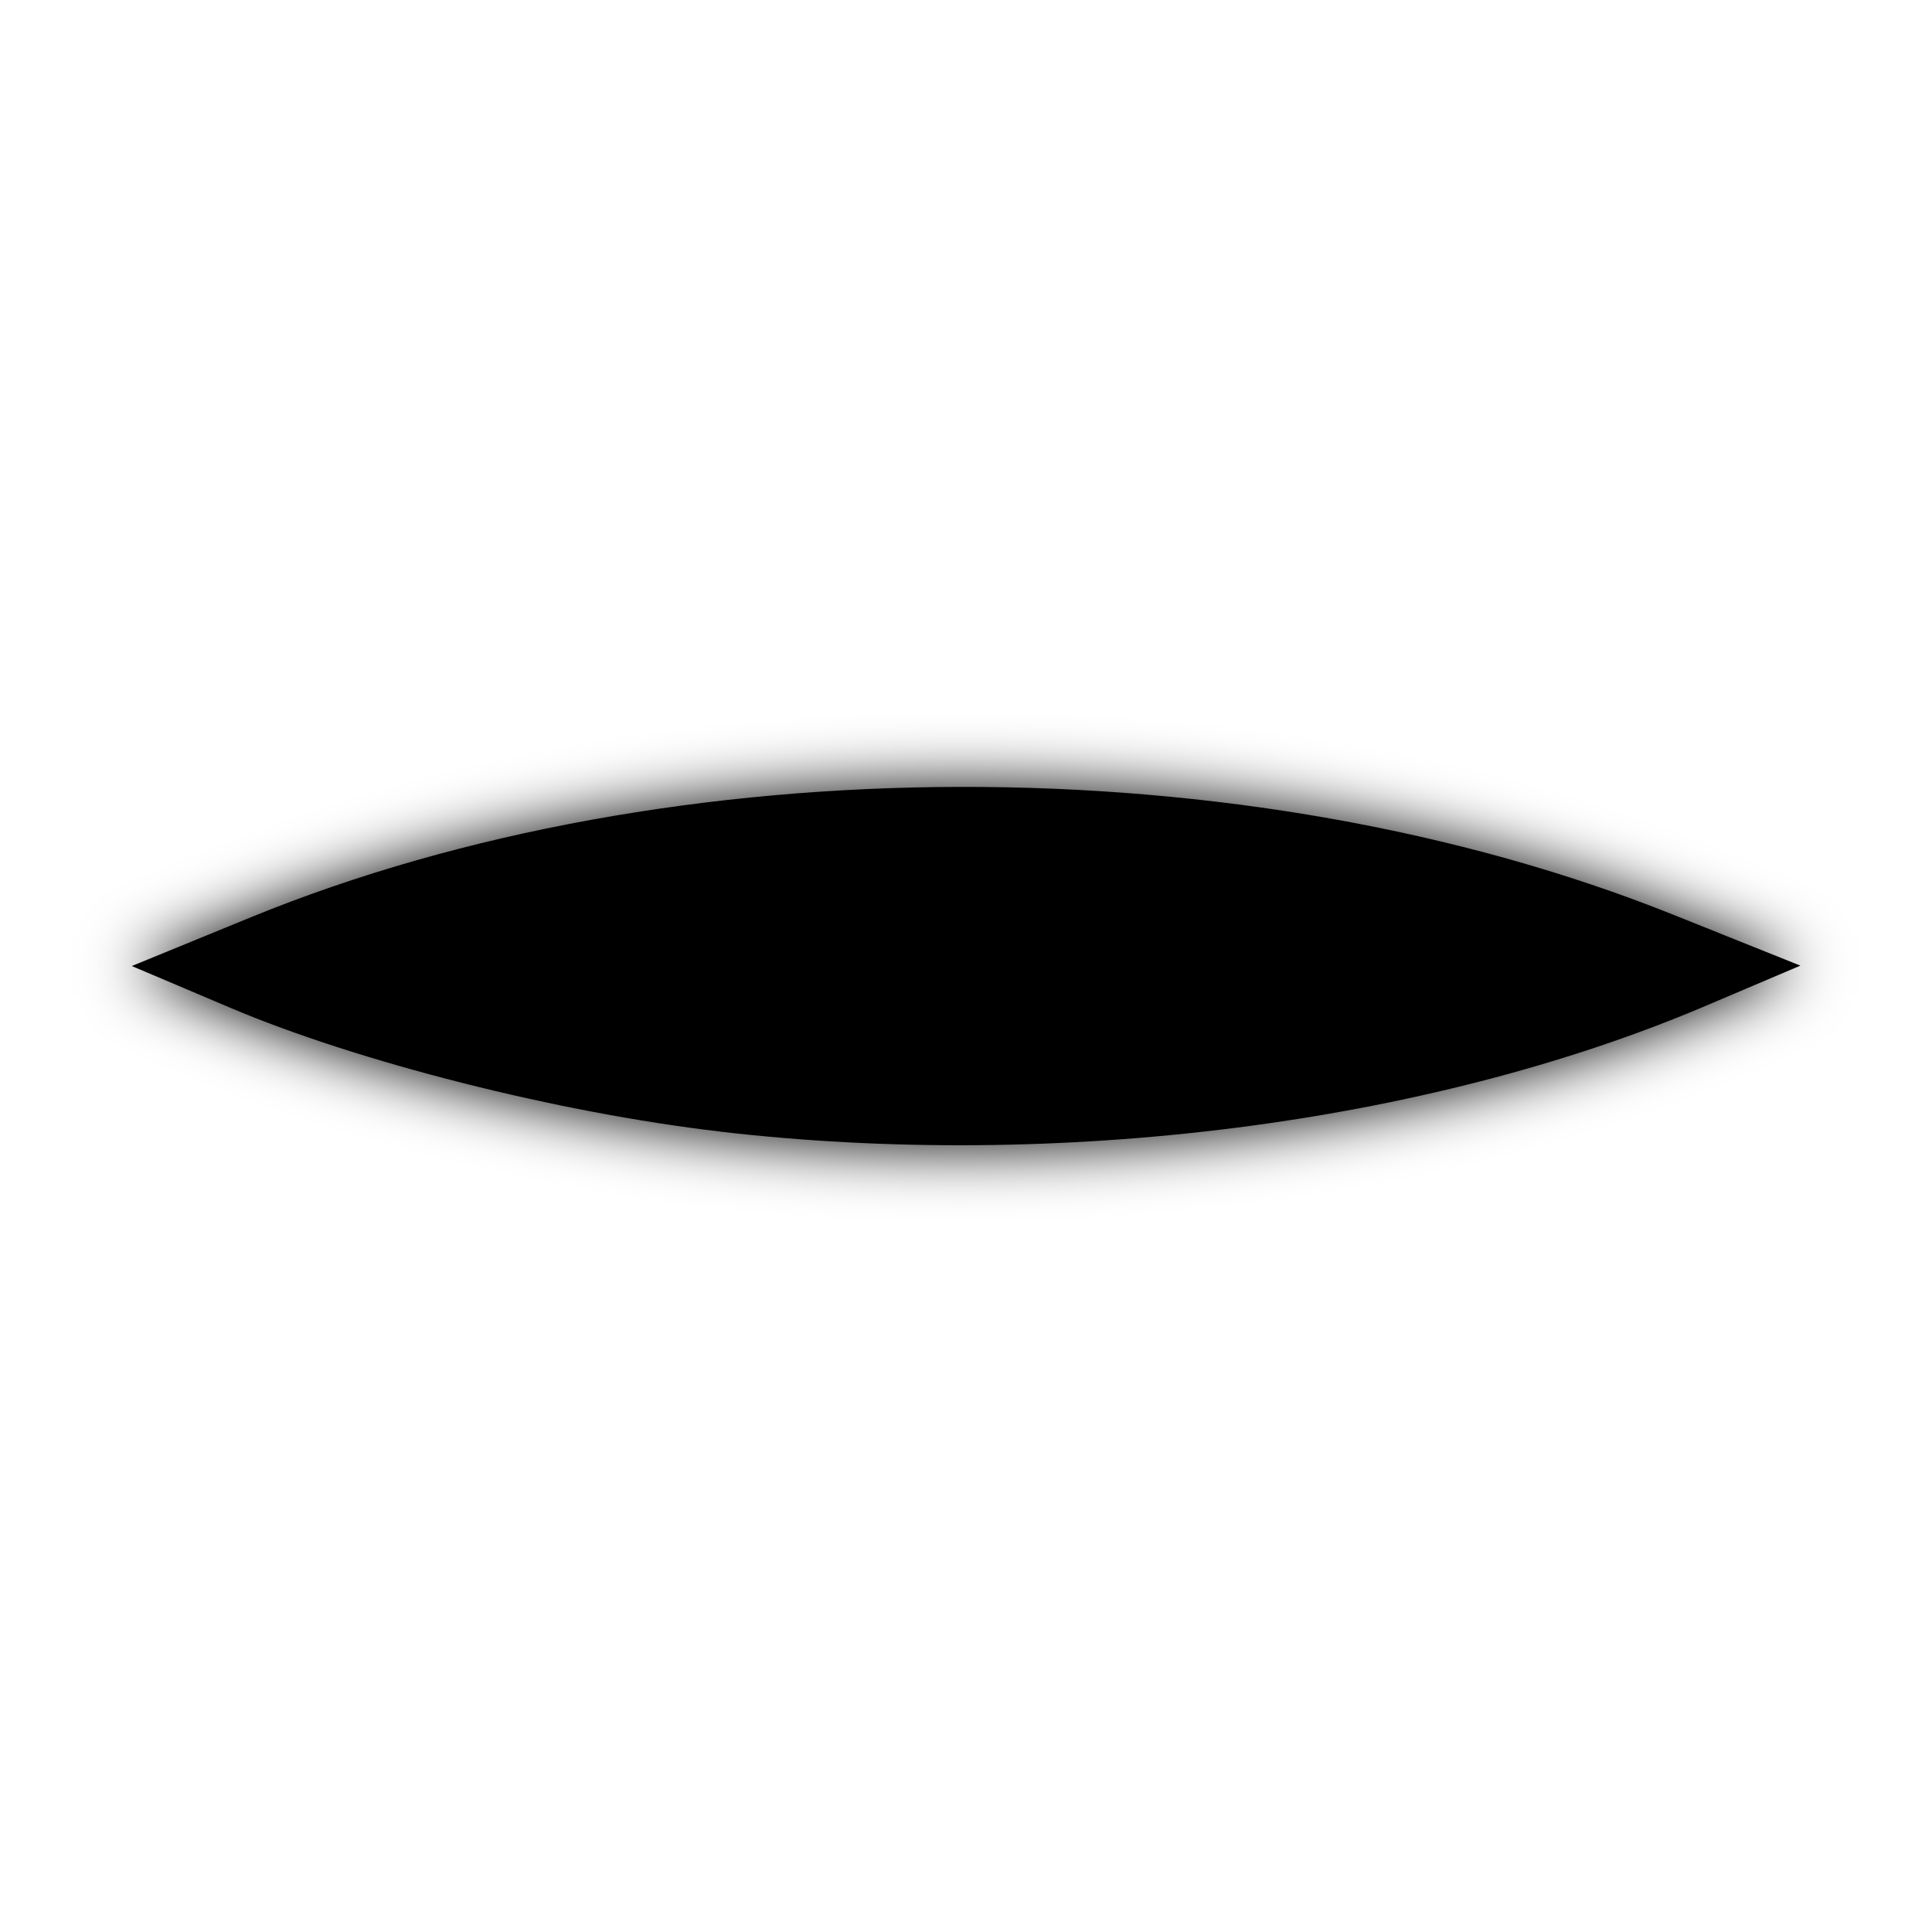
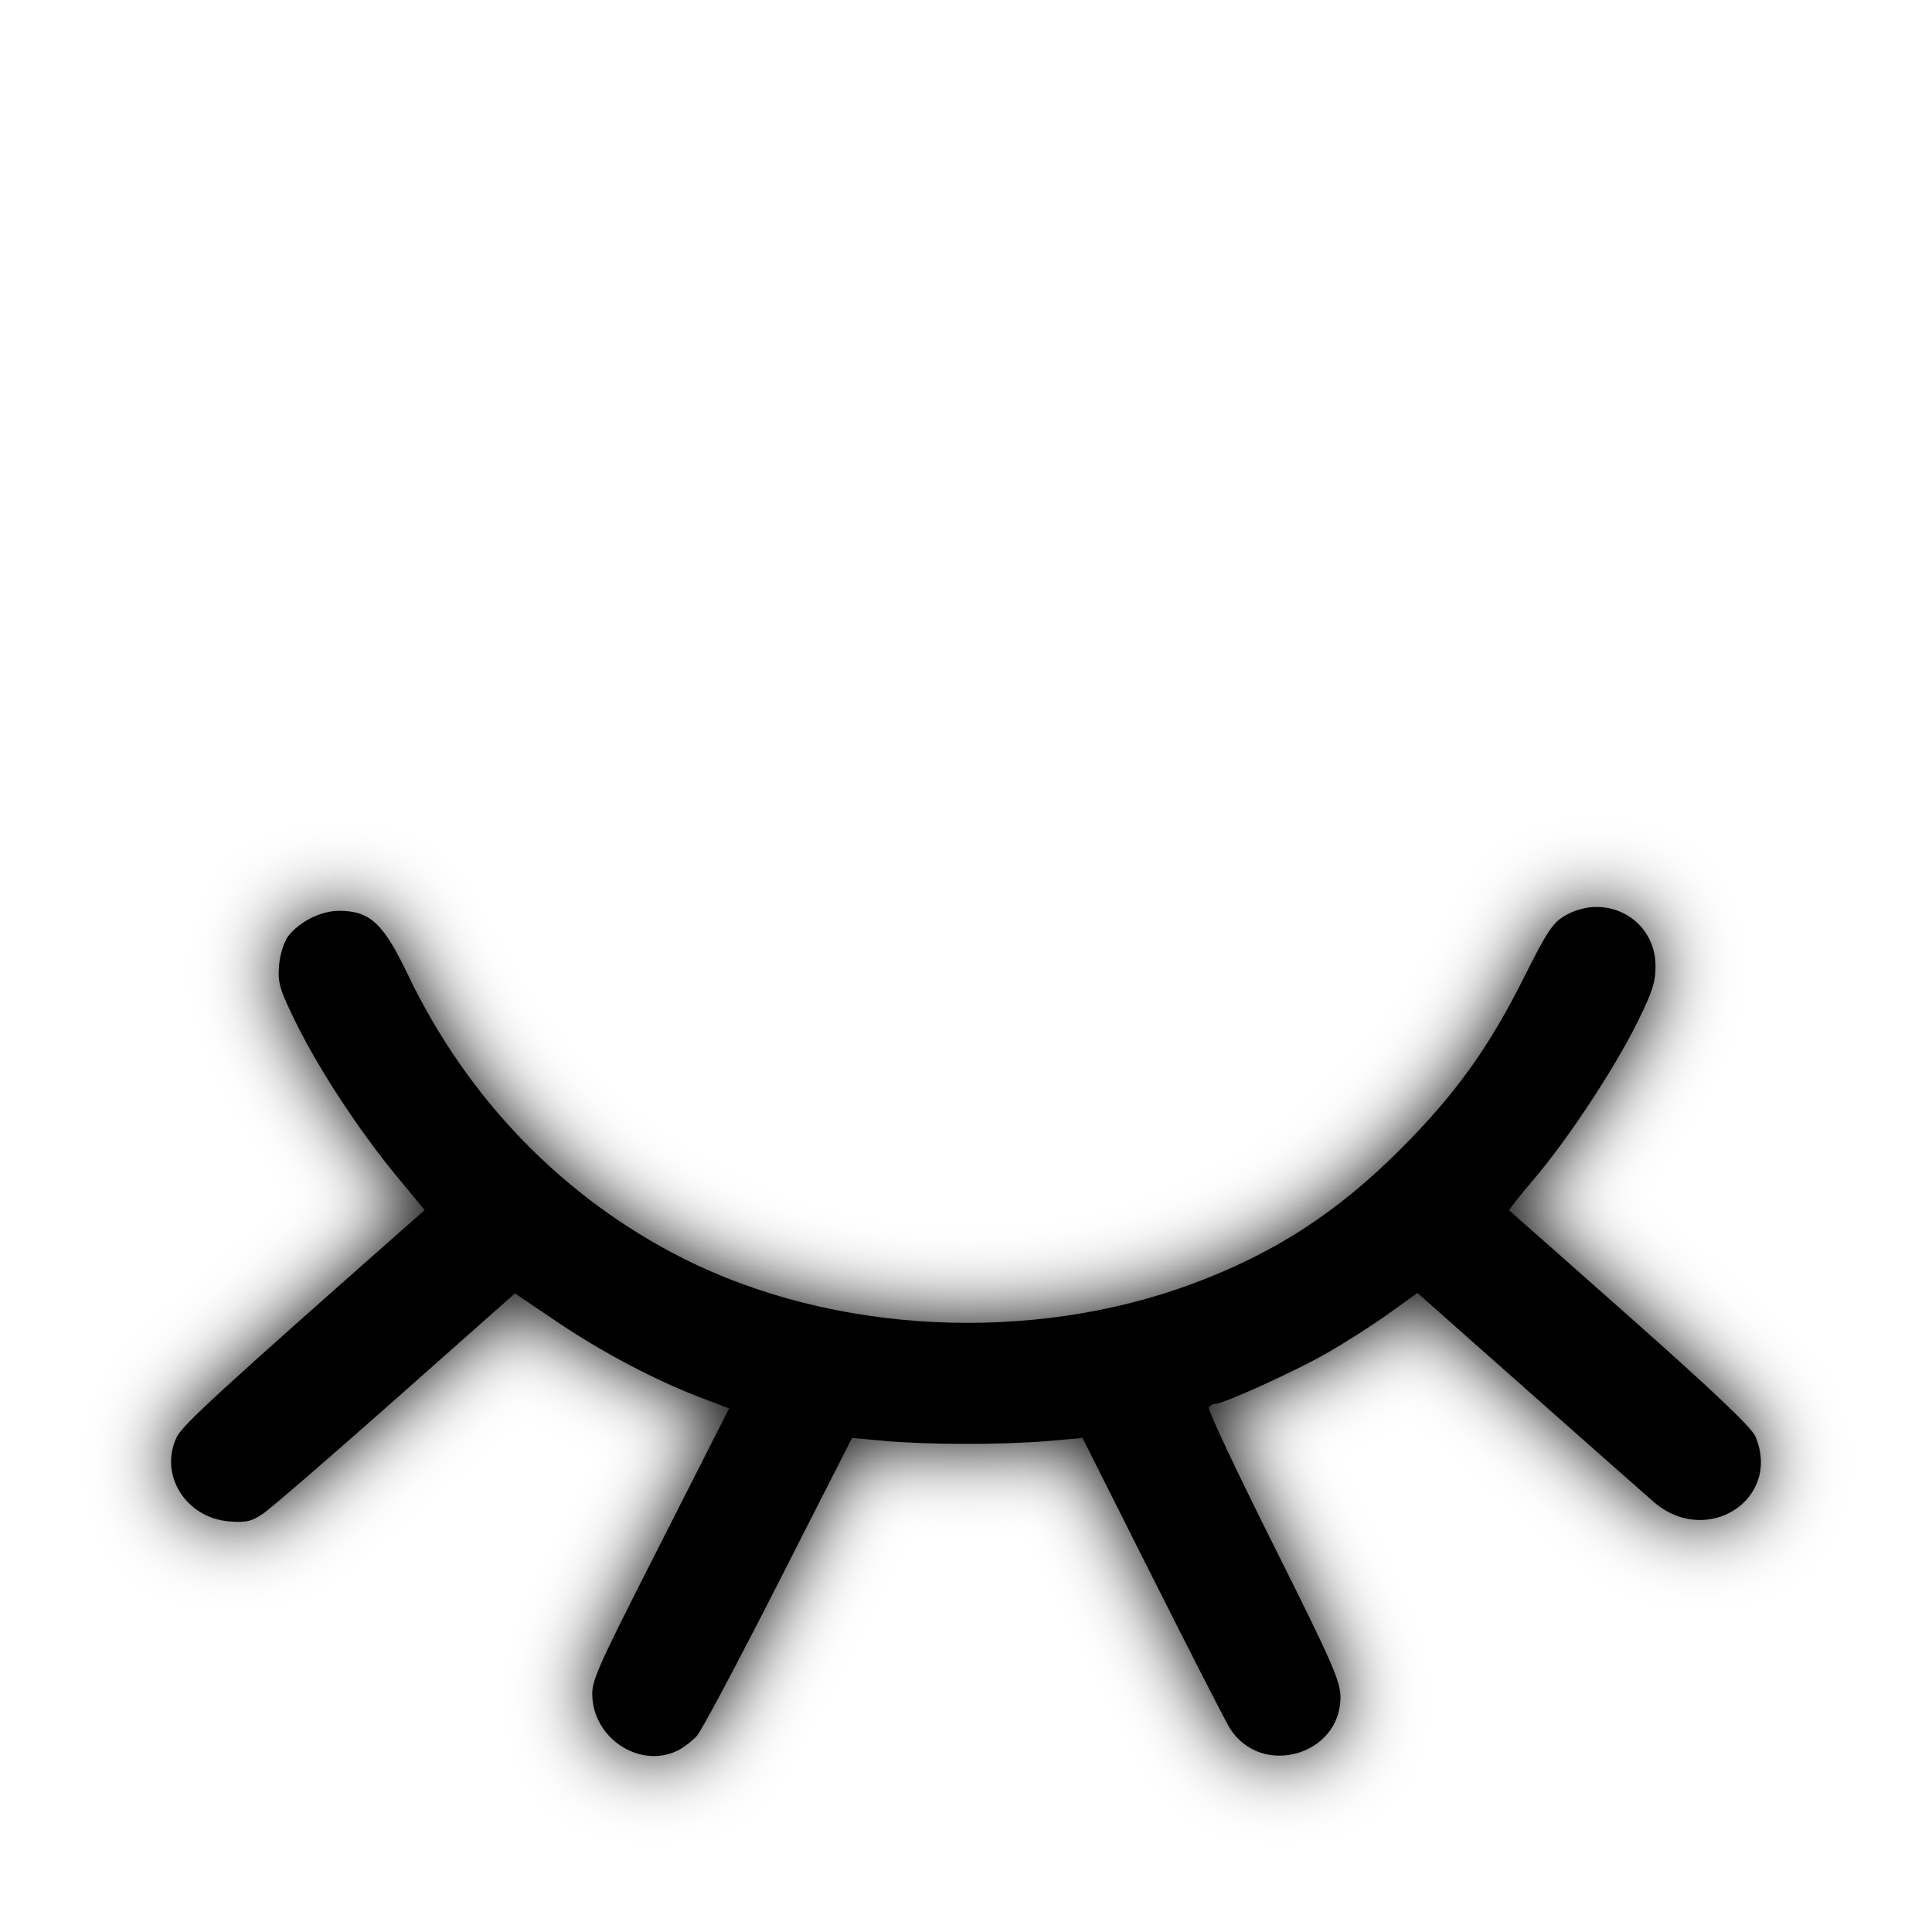
<svg xmlns="http://www.w3.org/2000/svg" width="64mm" height="64mm" viewBox="0 0 64 64" version="1.1" id="svg5" xml:space="preserve">
  <defs id="defs2">
-     <filter style="color-interpolation-filters:sRGB" id="filter2" x="-0.163" y="-0.426" width="1.327" height="1.849">
-       <feGaussianBlur stdDeviation="0.324" id="feGaussianBlur2" />
+     <filter style="color-interpolation-filters:sRGB" id="filter1" x="-0.065" y="-0.089" width="1.13" height="1.177">
+       <feGaussianBlur stdDeviation="0.463" id="feGaussianBlur1" />
+     </filter>
+     <filter style="color-interpolation-filters:sRGB" id="filter3" x="-0.058" y="-0.108" width="1.115" height="1.215">
+       <feGaussianBlur stdDeviation="0.721" id="feGaussianBlur3" />
+     </filter>
+     <filter style="color-interpolation-filters:sRGB" id="filter2" x="-0.095" y="-0.179" width="1.19" height="1.358">
+       <feGaussianBlur stdDeviation="1.262" id="feGaussianBlur2" />
    </filter>
  </defs>
-   <g id="layer1" transform="matrix(3.236557,0,0,3.236557,-168.9615,-149.6802)">
-     <path style="stroke-width:1.545;stroke-dasharray:none;stroke-opacity:1;filter:url(#filter2)" d="m 59.564,57.833 c -1.651,-0.192 -3.701,-0.71 -5.015,-1.268 l -1.005,-0.426 1.219,-0.499 c 4.321,-1.769 10.18,-1.78 14.553,-0.028 l 1.306,0.523 -0.989,0.42 c -2.832,1.201 -6.607,1.681 -10.068,1.279 z" id="glow" />
-     <path style="stroke-width:0.143" d="M 59.573,57.828 C 57.923,57.636 55.872,57.118 54.558,56.56 l -1.005,-0.426 1.219,-0.499 c 4.321,-1.769 10.18,-1.78 14.553,-0.028 l 1.306,0.523 -0.989,0.42 c -2.832,1.201 -6.607,1.681 -10.068,1.279 z" id="foreground" />
-   </g>
+   <path id="glow" style="fill-opacity:1;stroke-width:6;stroke-linejoin:round;stroke-dasharray:none;stroke-opacity:1;filter:url(#filter2)" d="m 52.907,30.039 c -0.342,-6.37e-4 -0.696,0.086 -1.034,0.276 -0.424,0.238 -0.605,0.509 -1.381,2.058 -1.162,2.32 -2.26,3.85 -4.052,5.651 -2.115,2.125 -4.194,3.475 -6.9,4.486 -5.366,2.004 -11.92,1.683 -16.901,-0.828 -3.967,-2 -7.155,-5.286 -9.12,-9.4 -0.815,-1.706 -1.255,-2.114 -2.28,-2.114 -0.607,0 -1.333,0.366 -1.694,0.854 -0.14,0.189 -0.266,0.605 -0.295,0.973 -0.044,0.566 0.024,0.79 0.576,1.908 0.769,1.555 2.084,3.555 3.319,5.051 l 0.93,1.127 -0.374,0.329 c -6.402,5.648 -7.653,6.795 -7.842,7.195 -0.59,1.244 0.301,2.672 1.74,2.788 0.56,0.045 0.746,0.002 1.13,-0.261 0.253,-0.173 2.232,-1.884 4.398,-3.803 l 3.938,-3.489 1.395,0.942 c 1.493,1.009 3.291,1.956 4.782,2.519 l 0.919,0.348 -2.291,4.514 c -2.194,4.321 -2.289,4.54 -2.235,5.125 0.128,1.396 1.661,2.299 2.852,1.68 0.188,-0.098 0.462,-0.311 0.609,-0.474 0.147,-0.163 1.363,-2.45 2.702,-5.081 l 2.434,-4.785 1.096,0.1 c 1.398,0.128 3.934,0.129 5.4,0.002 l 1.139,-0.1 2.309,4.594 c 1.27,2.526 2.423,4.779 2.562,5.006 1.021,1.662 3.674,0.931 3.674,-1.013 0,-0.53 -0.274,-1.152 -2.219,-5.041 -1.22,-2.44 -2.186,-4.49 -2.145,-4.557 0.041,-0.066 0.135,-0.12 0.21,-0.12 0.276,0 2.607,-1.056 3.679,-1.667 0.609,-0.347 1.539,-0.94 2.066,-1.319 l 0.958,-0.688 3.682,3.261 c 2.025,1.793 3.89,3.441 4.144,3.661 1.755,1.519 4.244,-0.078 3.373,-2.164 -0.124,-0.296 -1.395,-1.505 -4.147,-3.943 -2.182,-1.933 -3.987,-3.53 -4.011,-3.547 -0.024,-0.018 0.339,-0.478 0.805,-1.023 1.11,-1.296 2.663,-3.647 3.433,-5.197 0.507,-1.021 0.614,-1.353 0.608,-1.901 -0.012,-1.143 -0.919,-1.931 -1.944,-1.933 z" />
+   <path id="foreground" style="fill-opacity:1;stroke-width:0;stroke-linejoin:round;stroke-dasharray:none" d="m 52.9,30.044 c -0.342,-6.37e-4 -0.696,0.086 -1.034,0.276 -0.424,0.238 -0.605,0.509 -1.381,2.058 -1.162,2.32 -2.26,3.85 -4.052,5.651 -2.115,2.125 -4.194,3.475 -6.9,4.486 -5.366,2.004 -11.92,1.683 -16.901,-0.828 -3.967,-2 -7.155,-5.286 -9.12,-9.4 -0.815,-1.706 -1.255,-2.114 -2.28,-2.114 -0.607,0 -1.333,0.366 -1.694,0.854 -0.14,0.189 -0.266,0.605 -0.295,0.973 -0.044,0.566 0.024,0.79 0.576,1.908 0.769,1.555 2.084,3.555 3.319,5.051 l 0.93,1.127 -0.374,0.329 c -6.402,5.648 -7.653,6.795 -7.842,7.195 -0.59,1.244 0.301,2.672 1.74,2.788 0.56,0.045 0.746,0.002 1.13,-0.261 0.253,-0.173 2.232,-1.884 4.398,-3.803 l 3.938,-3.489 1.395,0.942 c 1.493,1.009 3.291,1.956 4.782,2.519 l 0.919,0.348 -2.291,4.514 c -2.194,4.321 -2.289,4.54 -2.235,5.125 0.128,1.396 1.661,2.299 2.852,1.68 0.188,-0.098 0.462,-0.311 0.609,-0.474 0.147,-0.163 1.363,-2.45 2.702,-5.081 l 2.434,-4.785 1.096,0.1 c 1.398,0.128 3.934,0.129 5.4,0.002 l 1.139,-0.1 2.309,4.594 c 1.27,2.526 2.423,4.779 2.562,5.006 1.021,1.662 3.674,0.931 3.674,-1.013 0,-0.53 -0.274,-1.152 -2.219,-5.041 -1.22,-2.44 -2.186,-4.49 -2.145,-4.557 0.041,-0.066 0.135,-0.12 0.21,-0.12 0.276,0 2.607,-1.056 3.679,-1.667 0.609,-0.347 1.539,-0.94 2.066,-1.319 l 0.958,-0.688 3.682,3.261 c 2.025,1.793 3.89,3.441 4.144,3.661 1.755,1.519 4.244,-0.078 3.373,-2.164 -0.124,-0.296 -1.395,-1.505 -4.147,-3.943 -2.182,-1.933 -3.987,-3.53 -4.011,-3.547 -0.024,-0.018 0.339,-0.478 0.805,-1.023 1.11,-1.296 2.663,-3.647 3.433,-5.197 0.507,-1.021 0.614,-1.353 0.608,-1.901 -0.012,-1.143 -0.919,-1.931 -1.944,-1.933 z" />
</svg>
